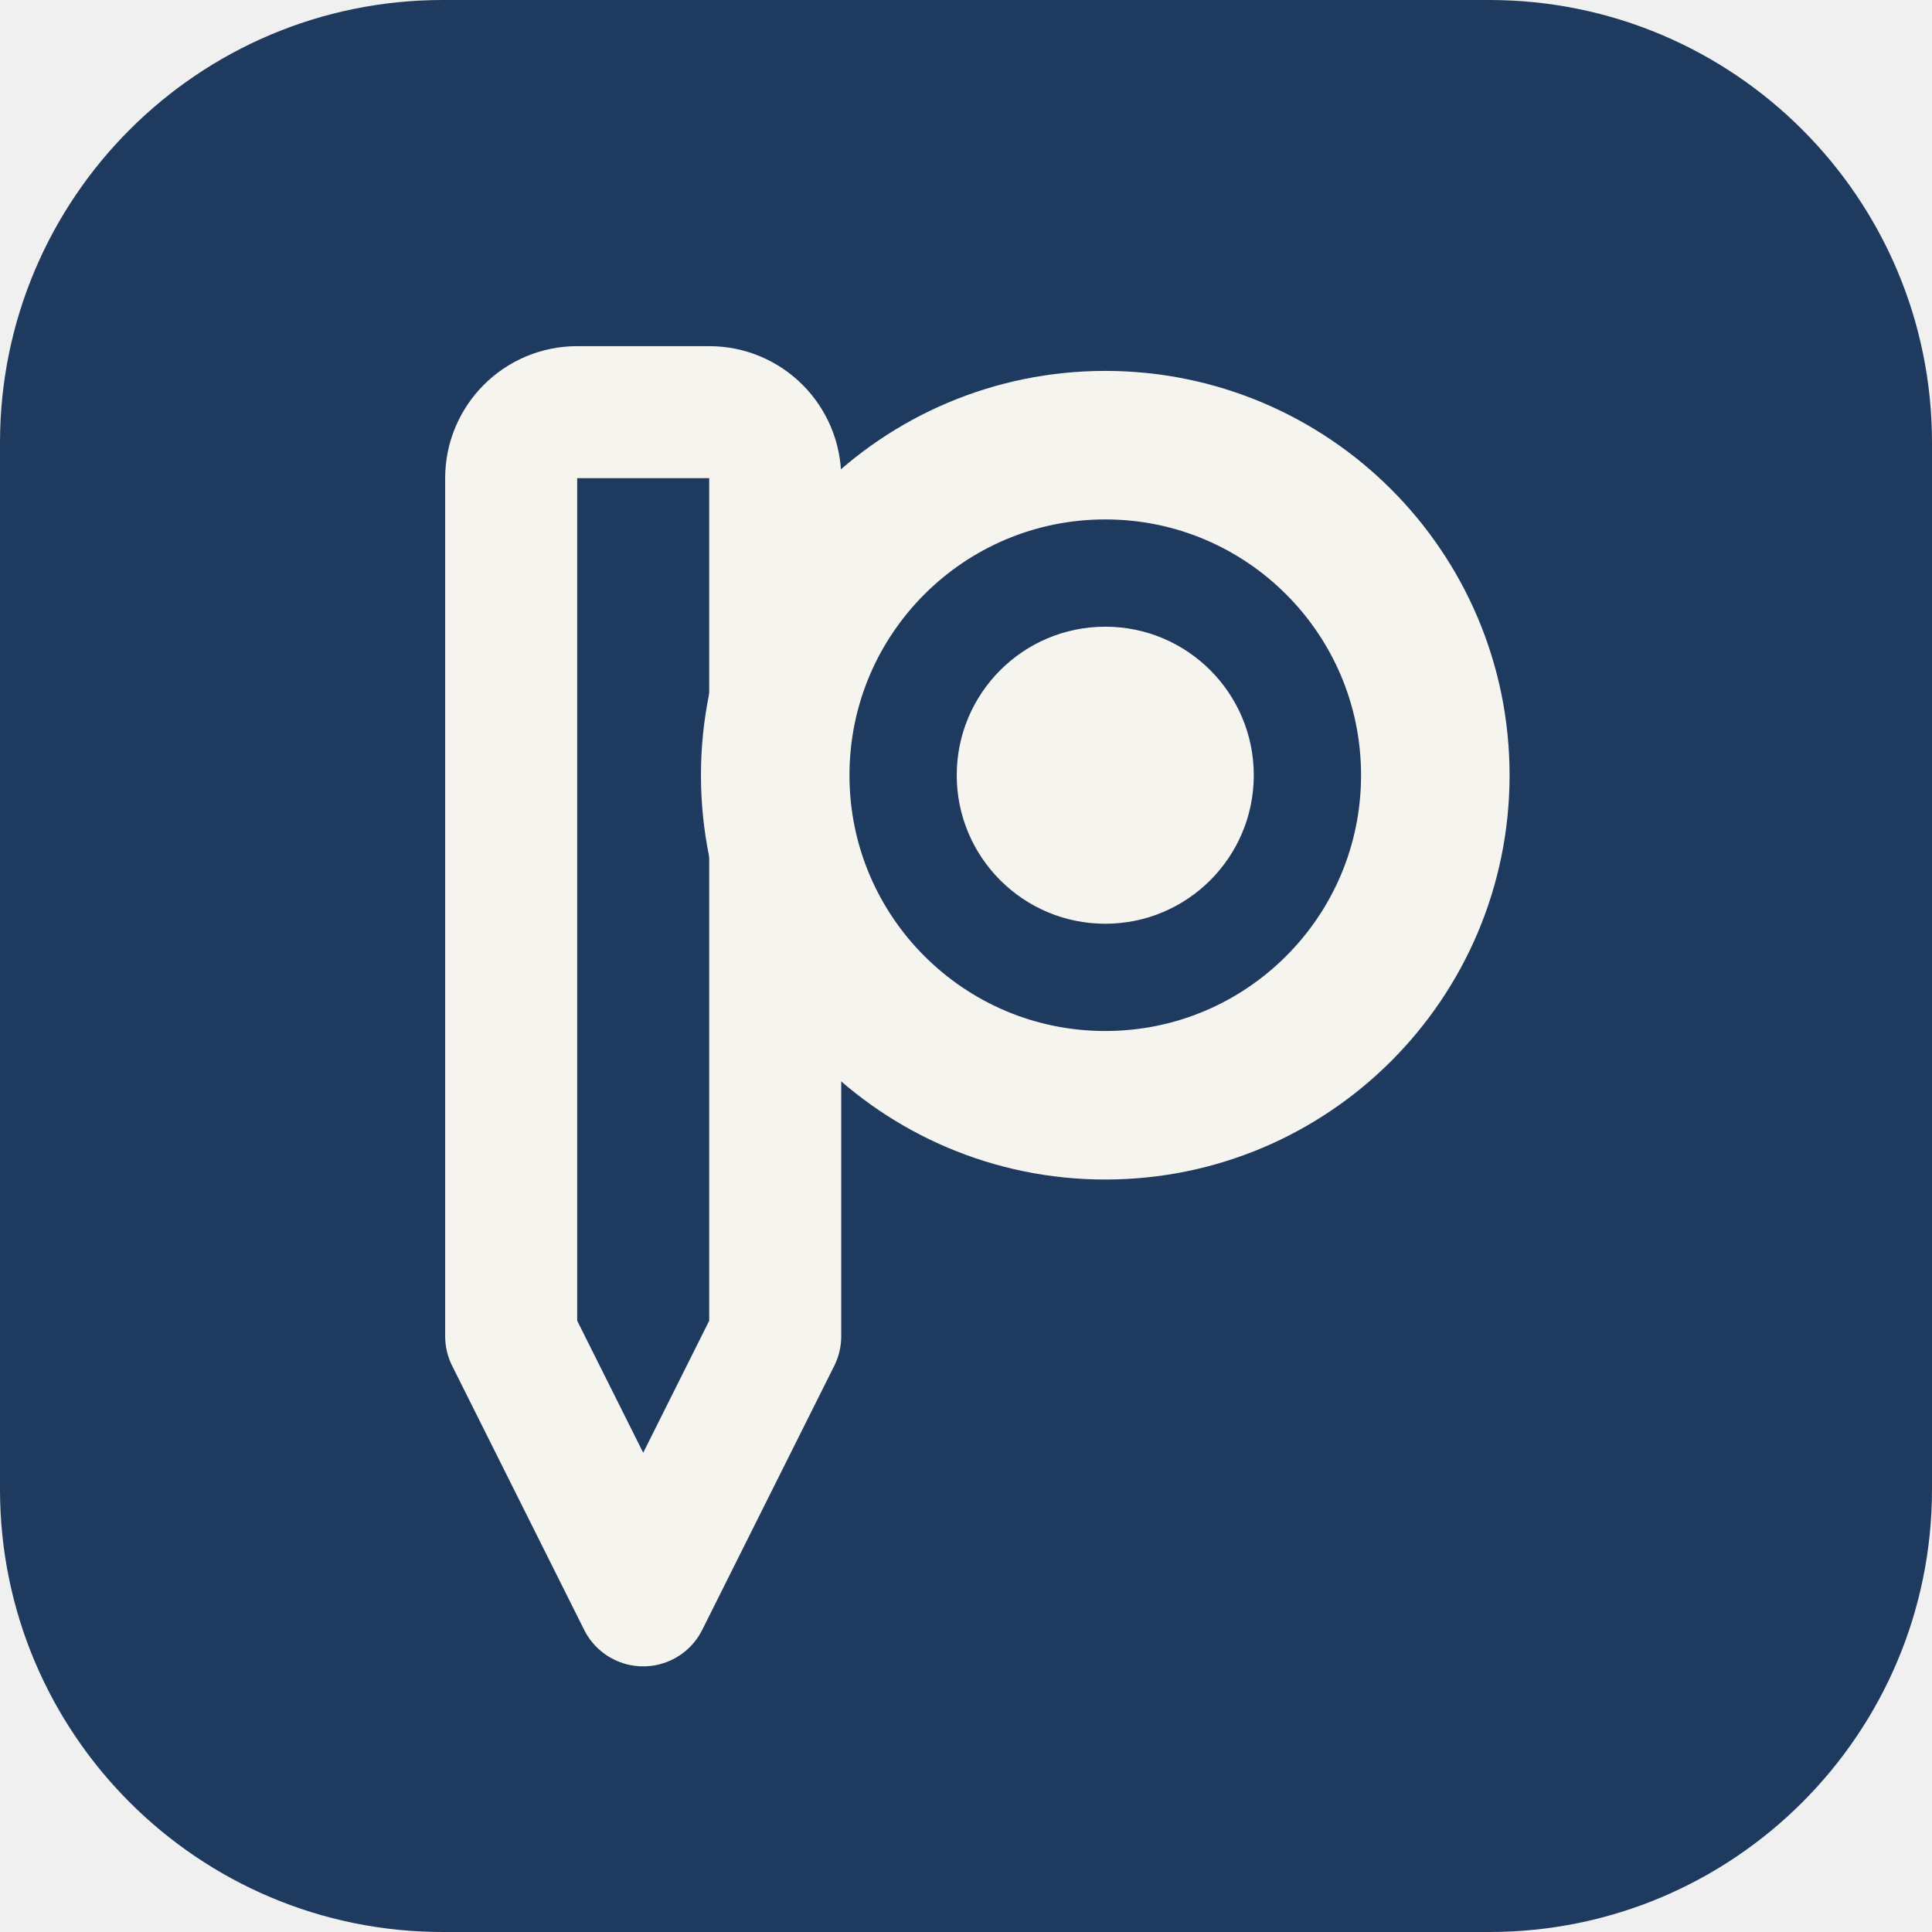
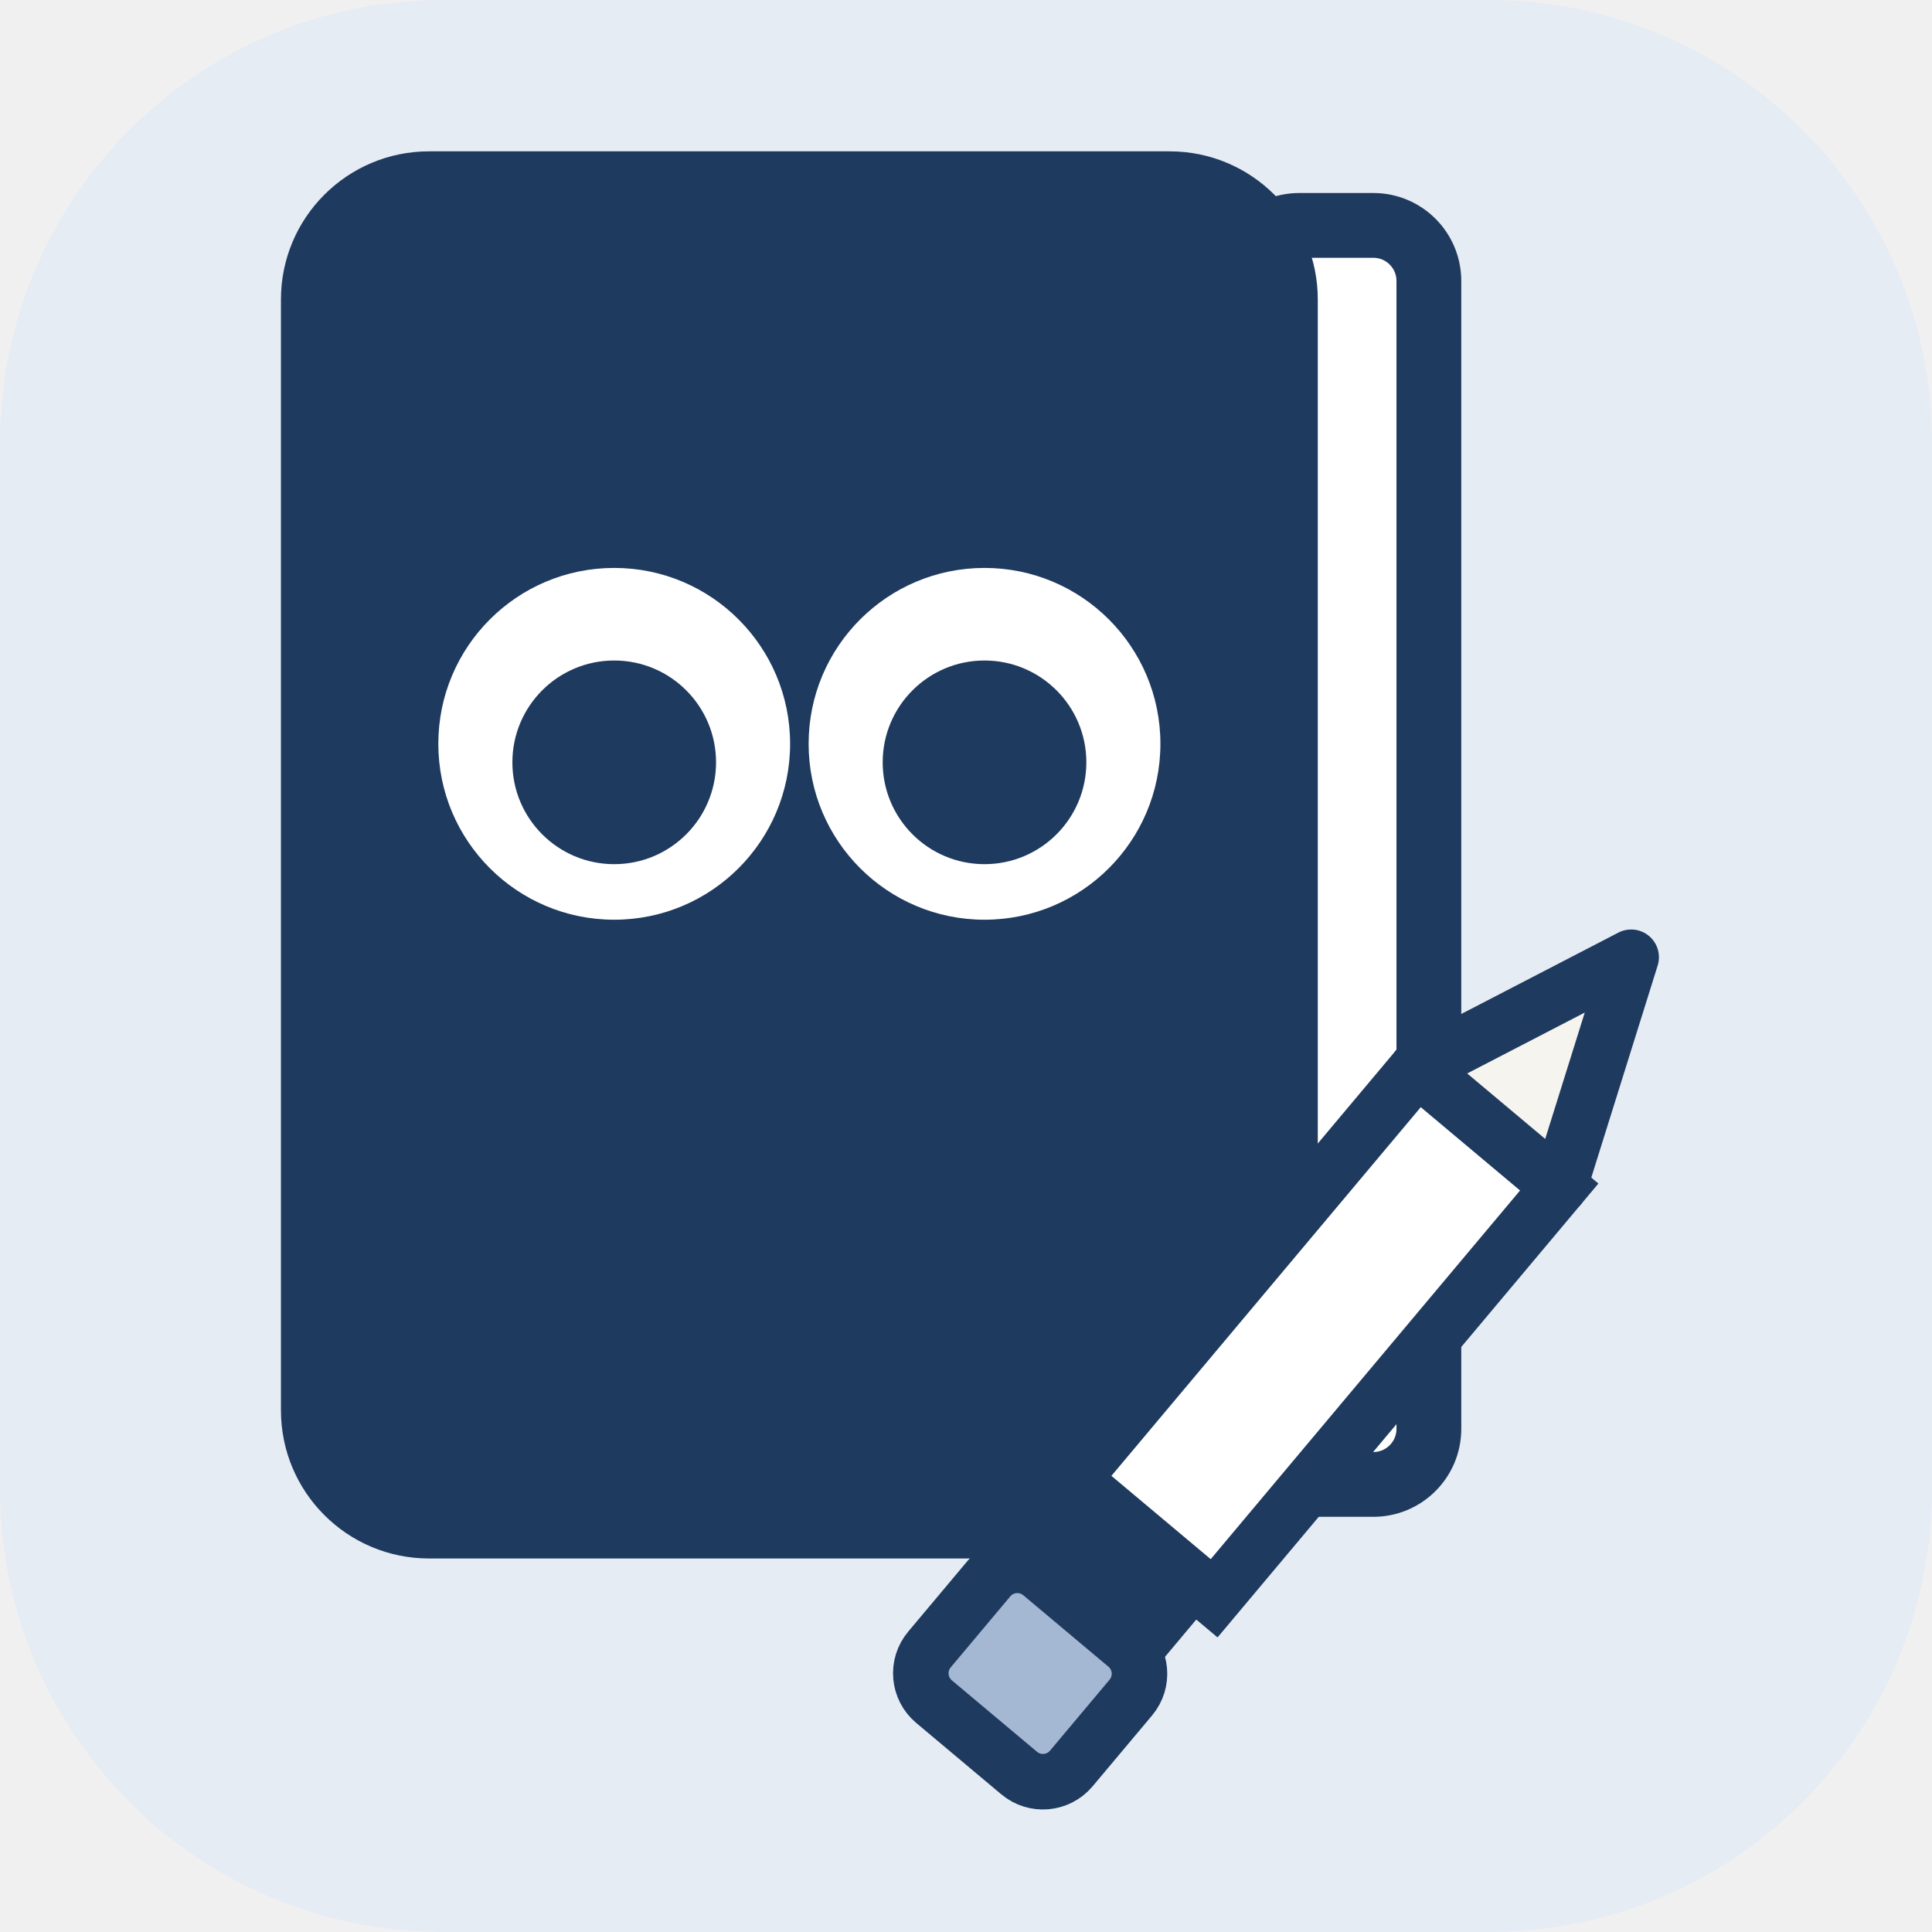
- <svg xmlns="http://www.w3.org/2000/svg" viewBox="0 0 96 96" width="32" height="32" role="img">
-   <rect width="96" height="96" rx="22" fill="#1F3A5F" />
-   <g transform="translate(9 9) scale(0.82)">
-     <g fill="none" stroke="#F6F4EF" stroke-linejoin="round">
-       <path d="M20 70V18a4 4 0 0 1 4-4H32a4 4 0 0 1 4 4V70L28 86Z" stroke-width="8" />
-       <circle cx="56" cy="36" r="20" stroke-width="9" />
+ <svg xmlns="http://www.w3.org/2000/svg" viewBox="0 0 96 96" width="96" height="96" role="img">
+   <rect width="96" height="96" rx="22" fill="#E6ECF4" />
+   <g transform="translate(1.08 -1.68) scale(0.92)">
+     <rect x="66" y="14" width="10" height="68" rx="3" fill="#FFFFFF" stroke="#1F3A5F" stroke-width="3.5" />
+     <rect x="14" y="10" width="56" height="76" rx="8" fill="#1F3A5F" />
+     <circle cx="32" cy="42" r="9.5" fill="#FFFFFF" />
+     <circle cx="52" cy="42" r="9.5" fill="#FFFFFF" />
+     <circle cx="32" cy="43" r="5.5" fill="#1F3A5F" />
+     <circle cx="52" cy="43" r="5.5" fill="#1F3A5F" />
+     <g transform="translate(58 88) rotate(-50)">
+       <rect x="-10" y="-5" width="9" height="10" rx="2" fill="#A5B8D3" stroke="#1F3A5F" stroke-width="3" />
+       <rect x="-1" y="-5" width="5" height="10" fill="#1F3A5F" />
+       <rect x="4" y="-5" width="29" height="10" fill="#FFFFFF" stroke="#1F3A5F" stroke-width="3" />
+       <polygon points="33,-5 45,0 33,5" fill="#F6F4EF" stroke="#1F3A5F" stroke-width="3" stroke-linejoin="round" />
    </g>
-     <circle cx="56" cy="36" r="9" fill="#F6F4EF" />
  </g>
</svg>
